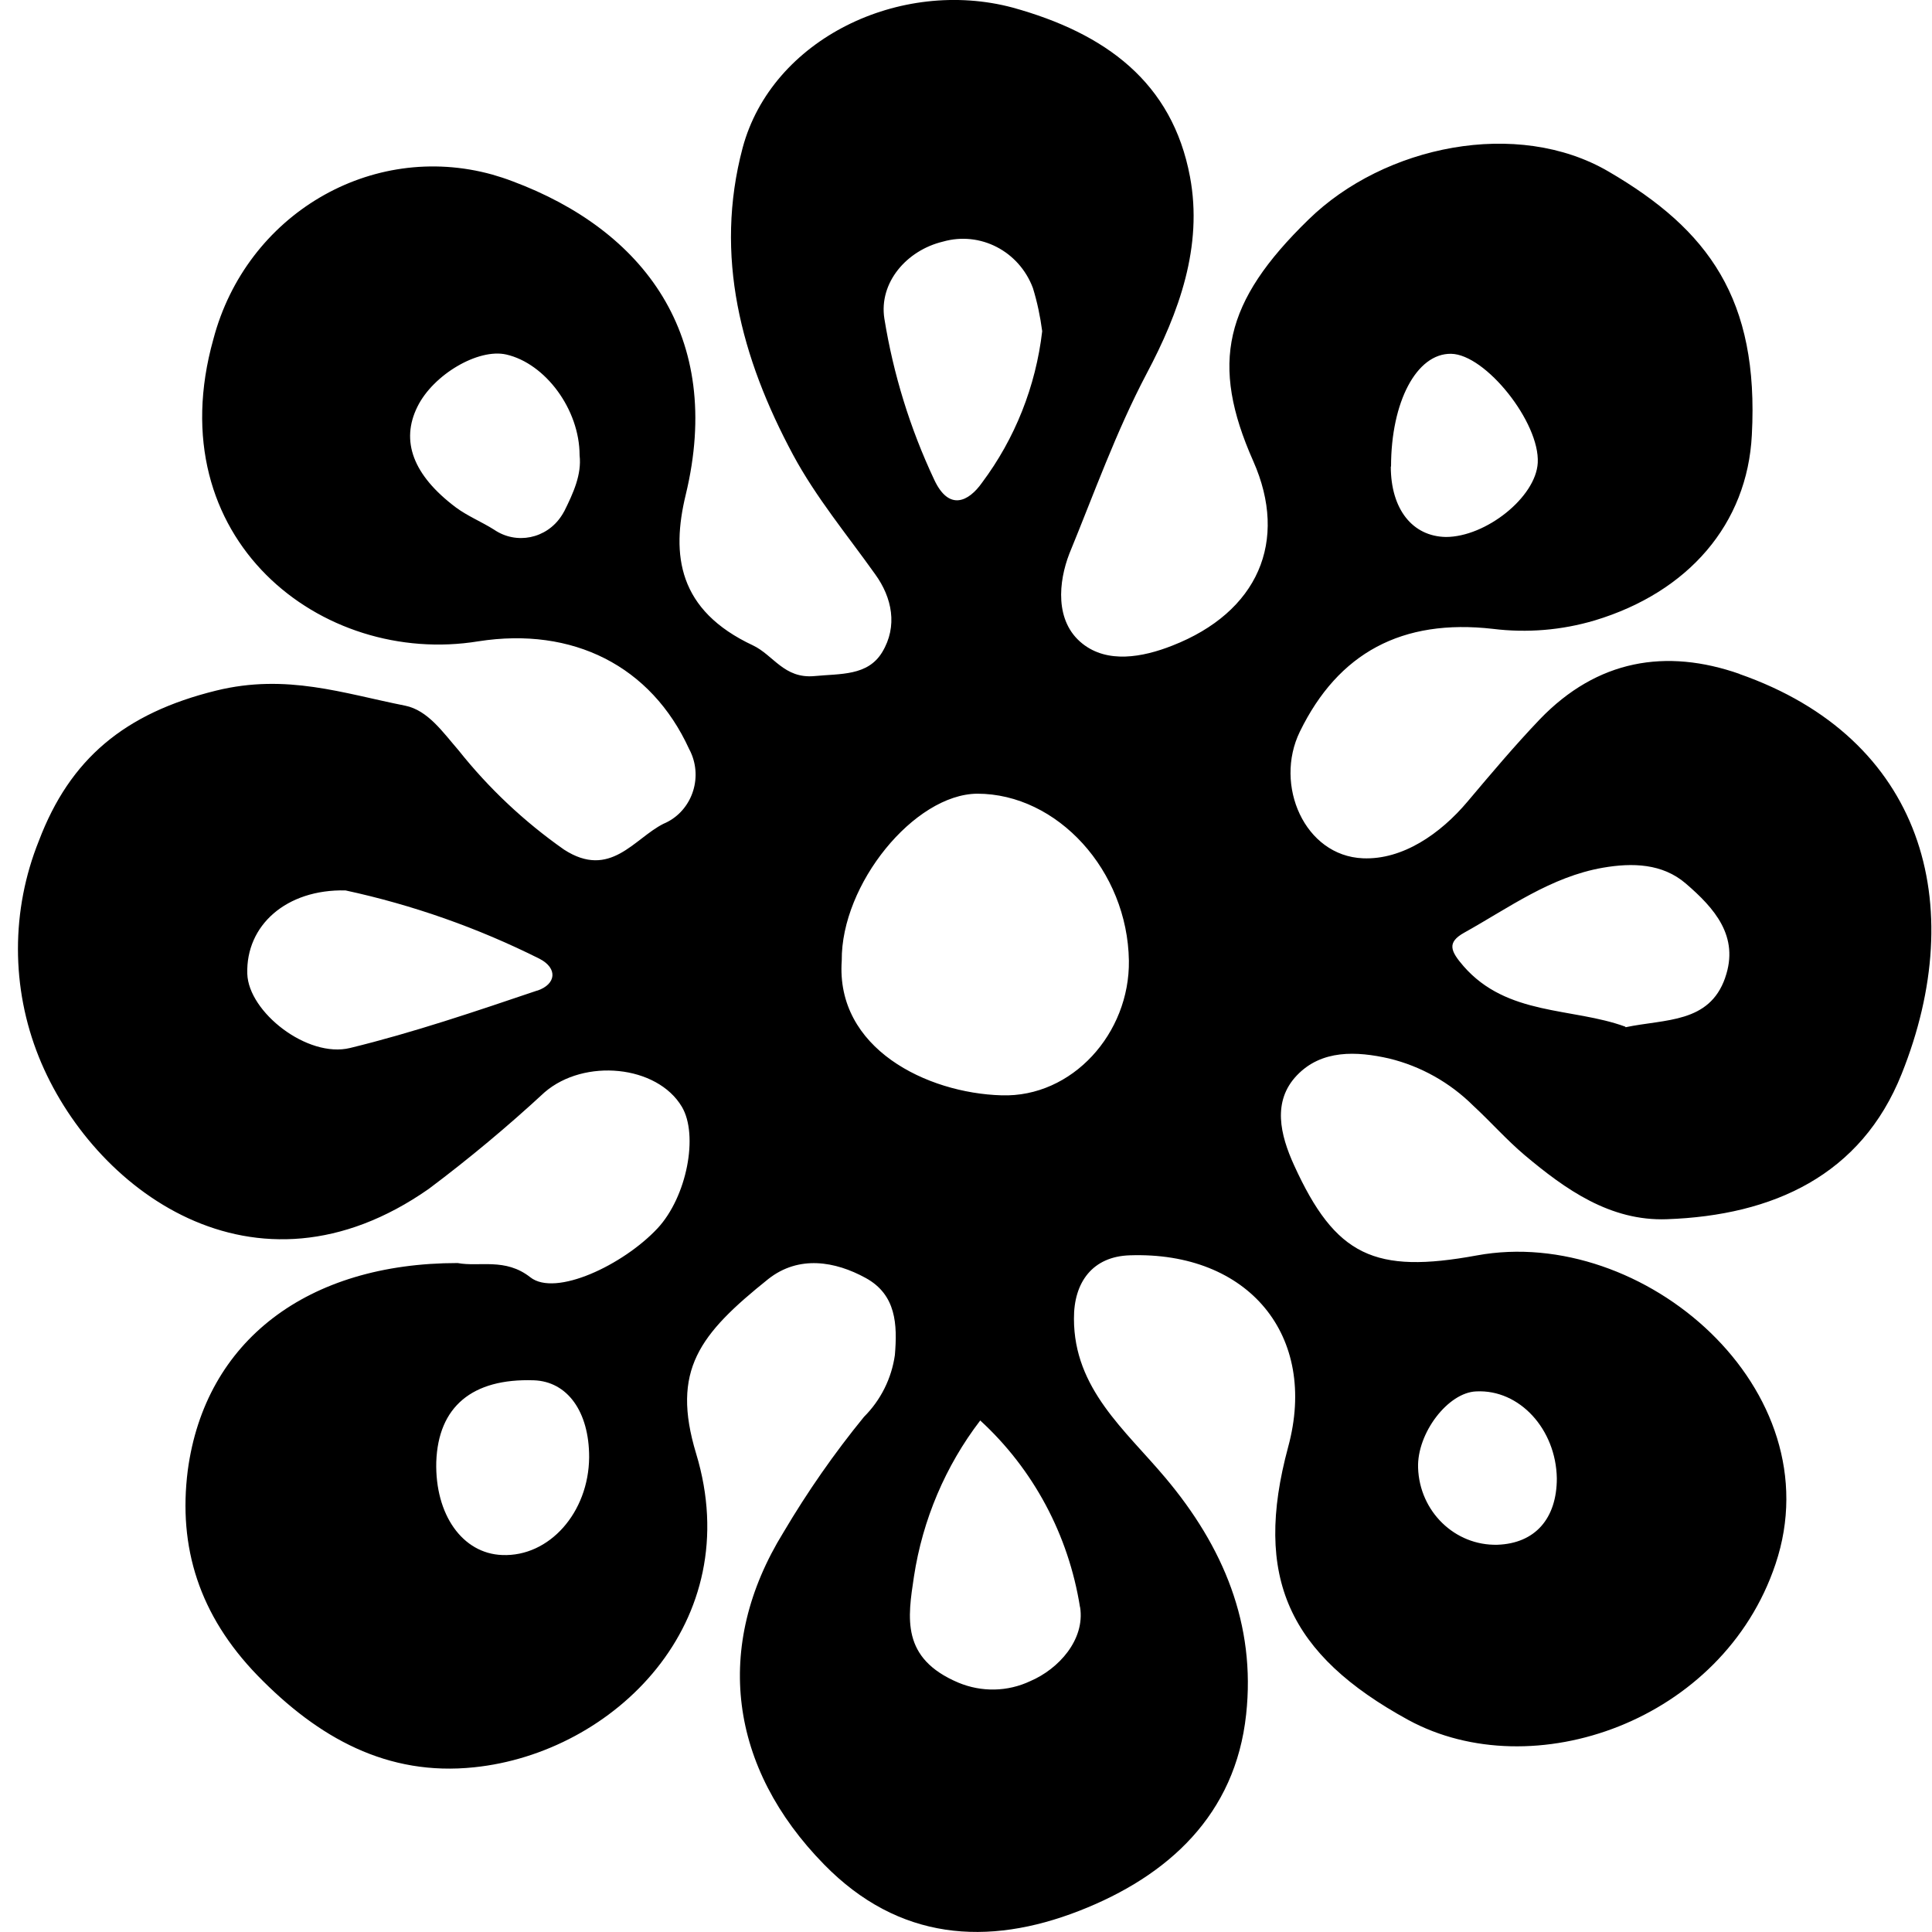
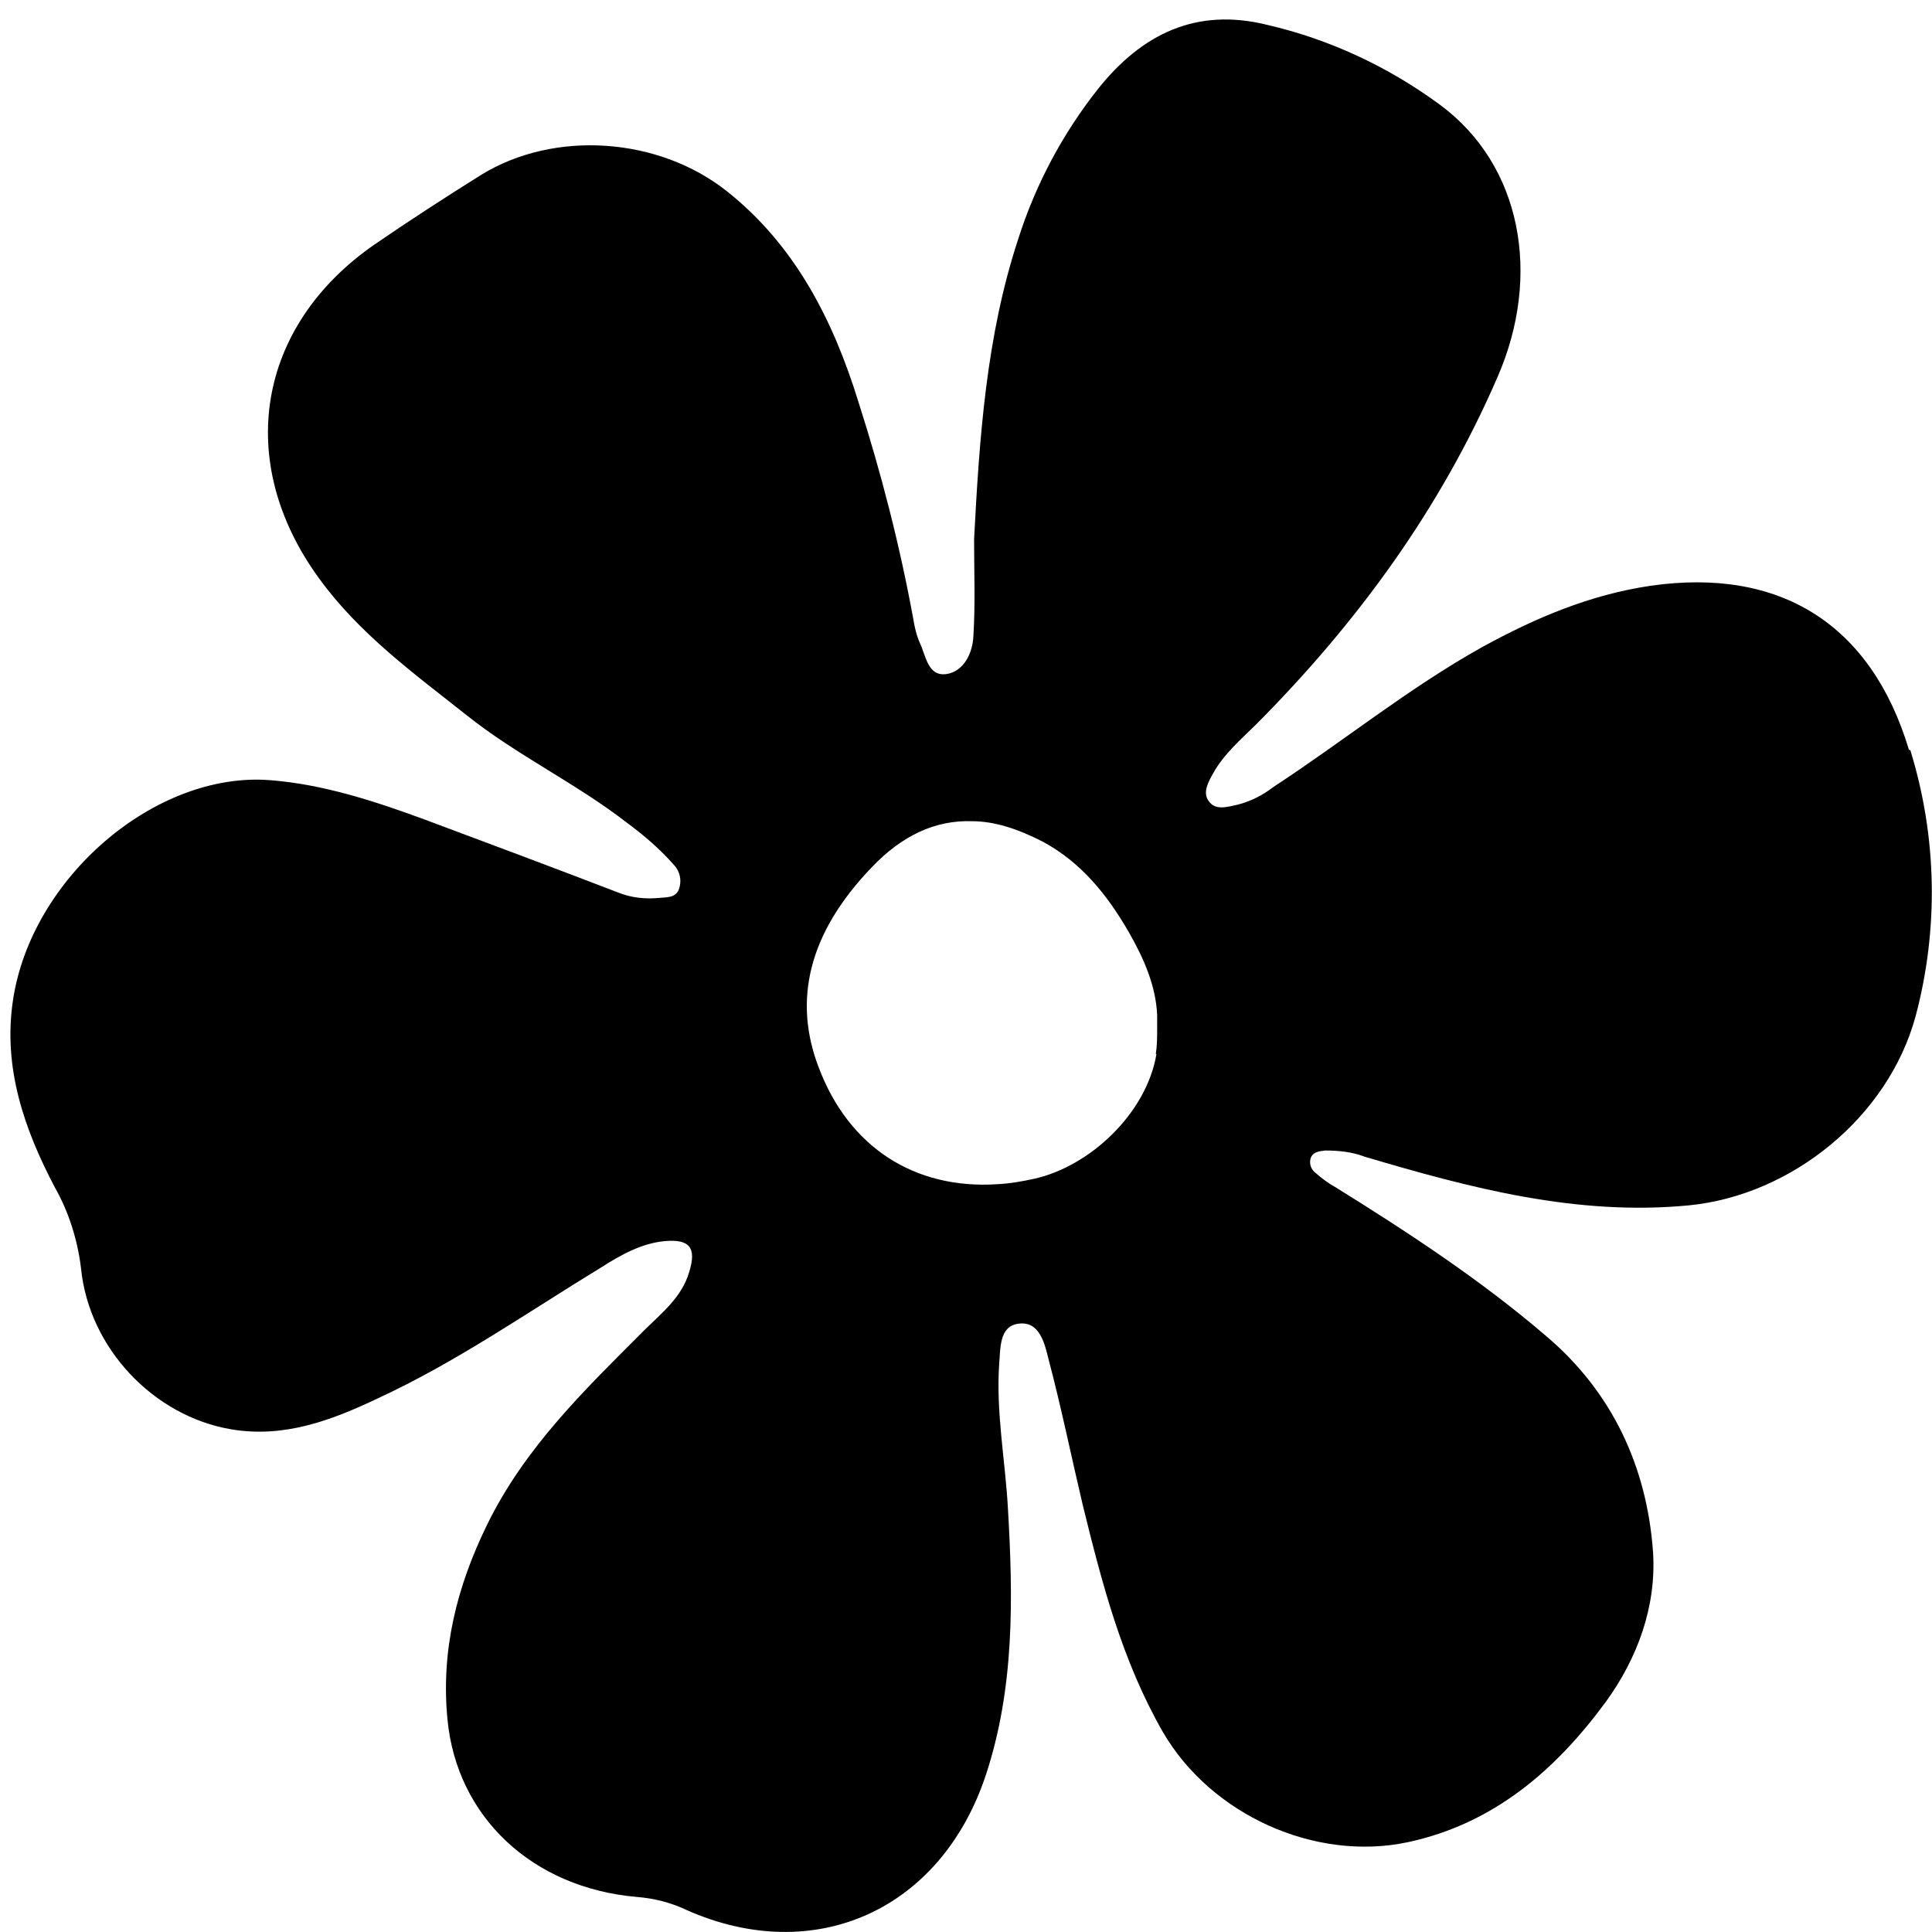
<svg xmlns="http://www.w3.org/2000/svg" viewBox="0 0 160 160">
-   <path d="M144.09 55.82c-6.13-2.15-11.82-1.18-16.56 3.74-2.12 2.22-4.05 4.52-6 6.83-2.24 2.66-5.37 4.83-8.66 4.69-4.83-.2-7.38-6.07-5.22-10.49 3.18-6.52 8.46-9.37 15.99-8.51 2.83.35 5.7.11 8.43-.7 7.75-2.34 12.64-7.98 13.01-15.36.6-11.25-3.59-16.99-11.86-21.81-7.55-4.42-18.58-2.17-24.86 3.98-6.99 6.8-8.16 11.91-4.57 20 2.94 6.64.38 12.51-6.71 15.28-2.49.98-5.36 1.48-7.43-.16-2.34-1.85-1.98-5.17-1.09-7.46 2.05-4.99 3.86-10.09 6.4-14.91 2.69-5.07 4.67-10.54 3.59-16.3C97.08 6.79 91.53 2.75 83.87.63 74.56-1.86 63.92 3.21 61.5 12.25c-2.37 8.93-.14 17.37 4.18 25.42 1.9 3.53 4.48 6.63 6.8 9.89 1.4 1.93 1.88 4.3.58 6.45-1.2 1.98-3.45 1.77-5.61 1.98-2.52.23-3.39-1.73-5.09-2.54-6.22-2.91-6.78-7.49-5.57-12.48 3.18-13.17-3.49-21.91-14.35-25.96-.55-.21-1.1-.39-1.66-.55-10.04-2.79-20.39 3.31-23.11 13.63-4.64 16.54 8.97 27.14 21.95 25.02 7.81-1.22 14.3 2.03 17.45 8.92.08.15.16.31.22.47.89 2.24-.16 4.81-2.34 5.72-2.44 1.22-4.41 4.62-8.24 2.14-3.28-2.3-6.23-5.07-8.74-8.23-1.28-1.47-2.53-3.31-4.42-3.69-5.1-1.01-9.82-2.68-15.64-1.25-7.61 1.87-12.12 5.67-14.69 12.44a24 24 0 0 0 0 17.91c4.39 10.91 17.82 21.05 32.3 10.91 3.32-2.49 6.52-5.16 9.58-7.99 3.29-2.84 9.32-2.25 11.37 1.2 1.39 2.34.42 7.45-2.02 10.07-2.85 3.04-8.45 5.69-10.53 4.05s-4.23-.84-6.02-1.18c-12.42 0-20.91 6.42-22.35 17.17-.81 6.37.95 12 5.77 16.98 5.04 5.19 10.77 8.36 17.94 7.61 11.58-1.19 22.63-12 18.39-25.98-2.09-6.91.28-9.89 5.98-14.46 2.53-1.99 5.54-1.47 8.07-.08s2.62 3.86 2.41 6.38a9.02 9.02 0 0 1-2.56 5.12c-2.45 3-4.68 6.2-6.66 9.55-5.86 9.48-4.49 19.51 3.36 27.52 6.17 6.31 13.55 6.79 21.12 3.84 7.39-2.88 12.94-7.97 13.83-16.27.81-7.45-1.88-13.89-6.7-19.61-3.32-3.95-7.56-7.36-7.56-13.16-.02-3.04 1.56-5.15 4.61-5.25 9.85-.34 15.63 6.66 13.13 15.87-2.92 10.81.06 17.2 9.95 22.61 10.3 5.6 26.05.12 30.41-12.91 4.86-14.45-10.94-28.1-24.74-25.56-8.45 1.55-11.7.06-15.13-7.47-1.15-2.52-1.82-5.29.23-7.44s4.95-2.01 7.64-1.4c2.63.64 5.04 1.99 6.98 3.92 1.42 1.31 2.74 2.81 4.23 4.07 3.4 2.86 7.1 5.49 11.79 5.32 8.81-.31 16.1-3.64 19.45-12.04 5.62-14.05 1.79-27.8-13.46-33.12ZM115.2 38.64c0-5.35 2.11-9.38 4.97-9.34s7.36 5.69 7.18 9.03c-.16 2.85-4.3 6.14-7.61 6.14-2.76-.05-4.56-2.29-4.56-5.84l.02.02Zm-68.48 3.71c-.07.13-.14.25-.22.37-1.24 1.9-3.74 2.41-5.59 1.14-1.03-.65-2.19-1.12-3.16-1.84-3.55-2.67-4.59-5.5-3.18-8.34 1.31-2.66 5.04-4.85 7.36-4.32 3.23.74 6.07 4.54 6.07 8.35.18 1.59-.52 3.12-1.28 4.65ZM44.5 82.03c-5.12 1.73-10.26 3.48-15.51 4.76-3.54.86-8.41-2.98-8.51-6.14-.13-4.01 3.22-7.02 8.13-6.91 5.56 1.2 10.96 3.1 16.07 5.66 1.53.79 1.38 2.11-.18 2.64Zm4.29 38.66c-.04 4.57-3.3 8.25-7.2 8.09-3.29-.12-5.57-3.34-5.46-7.71.16-4.57 2.97-6.93 8.07-6.76 2.8.09 4.59 2.61 4.59 6.35v.02Zm24.45-94.3c-.47-2.98 1.84-5.66 4.85-6.38 3.08-.88 6.3.78 7.45 3.84.36 1.17.61 2.36.77 3.58-.53 4.56-2.25 8.89-4.98 12.54-1.12 1.59-2.75 2.38-3.97-.26a50 50 0 0 1-4.12-13.32M89.45 133.1c.42 2.71-1.8 5.13-4.12 6.12-1.88.89-4.04.93-5.96.13-4.78-2.02-4.19-5.38-3.68-8.79.72-4.71 2.61-9.16 5.48-12.91v-.02c4.4 4.03 7.32 9.48 8.27 15.46Zm-6.51-42.39c-6.18-.18-13.75-3.88-13.23-11.16-.06-6.32 6-13.77 11.22-13.82 6.64 0 12.45 6.37 12.56 13.83.08 6.01-4.69 11.34-10.55 11.15m39.32 24.52c3.58-.18 6.6 3.13 6.67 7.2 0 3.32-1.79 5.39-4.92 5.5-3.52.09-6.45-2.75-6.57-6.37-.1-2.87 2.48-6.25 4.82-6.33m20.61-34.25c-1.32 3.77-4.95 3.4-8.24 4.09l-.04-.05c-4.39-1.6-9.78-.87-13.39-5.01-1.08-1.25-1.39-1.96.06-2.77 3.7-2.06 7.17-4.63 11.49-5.38 2.43-.42 4.92-.36 6.86 1.31 2.36 2.03 4.46 4.37 3.26 7.8Z" />
+   <path d="M158.1 62.12c-3.15-10.49-10.73-15.14-21.4-13.61-5.03.74-9.57 2.67-13.99 5.1-6.08 3.4-11.45 7.77-17.26 11.57-.88.68-1.88 1.19-2.99 1.47-.83.17-1.83.51-2.38-.34-.5-.68 0-1.59.39-2.27.88-1.59 2.27-2.78 3.54-4.03 8.35-8.39 15.26-17.81 20.02-28.81 3.65-8.39 1.99-17.52-4.76-22.51-4.31-3.18-9.18-5.44-14.32-6.63-5.92-1.47-10.4.79-13.99 5.27a39.2 39.2 0 0 0-6.64 12.48c-2.65 8.05-3.21 16.45-3.65 24.84 0 2.72.11 5.39-.06 8.05-.06 1.36-.77 2.89-2.21 3.12-1.55.23-1.71-1.47-2.21-2.55-.28-.62-.44-1.3-.55-1.98-1.11-6.07-2.65-12.08-4.54-17.98-2.1-6.8-5.25-12.99-10.9-17.47-5.64-4.48-14.27-5.1-20.35-1.36-2.99 1.87-5.97 3.8-8.85 5.78-9.73 6.75-11.61 17.98-4.59 27.62 3.32 4.59 7.85 7.88 12.22 11.34 4.2 3.35 9.02 5.61 13.27 8.9 1.38 1.02 2.71 2.15 3.87 3.46.55.57.72 1.36.44 2.1-.28.68-1 .62-1.6.68-1.16.11-2.32 0-3.43-.45-5.31-2.04-10.62-4.03-15.93-6.01-4.15-1.53-8.46-2.95-12.89-3.29-9.51-.74-19.8 8.11-21.29 18.26-.83 5.56.94 10.66 3.48 15.48 1.16 2.04 1.88 4.37 2.16 6.69.66 6.63 6.03 12.25 12.44 13.33 4.37.74 8.3-.74 12.11-2.55 6.53-3.01 12.44-7.15 18.58-10.89 1.6-1.02 3.32-1.98 5.25-2.15 2.05-.17 2.6.57 1.99 2.55-.61 2.1-2.27 3.4-3.71 4.82-4.92 4.93-9.9 9.7-13.05 16.16-2.49 5.1-3.82 10.38-3.26 16.1.77 8.05 7.02 13.95 15.71 14.69 1.38.11 2.77.45 4.09 1.08 10.62 4.71 21.07 0 24.78-11.17 2.38-7.2 2.27-14.63 1.83-22.12-.22-3.97-1-7.94-.72-11.97.11-1.25 0-3.06 1.55-3.29 1.77-.28 2.21 1.59 2.54 2.95 1.05 3.97 1.88 8.05 2.82 12.02 1.6 6.52 3.26 12.93 6.64 18.83 3.98 6.86 12.61 10.77 20.3 9.13 7.13-1.53 12.28-6.01 16.43-11.68 2.54-3.52 4.15-7.77 3.87-12.31-.5-7.15-3.43-13.33-8.85-17.92-5.42-4.65-11.39-8.56-17.42-12.31-.61-.34-1.16-.74-1.66-1.19-.39-.28-.55-.74-.44-1.19.17-.57.72-.62 1.22-.68 1.11 0 2.21.11 3.26.51 8.79 2.61 17.59 4.93 26.88 4.03 8.52-.85 16.48-7.32 18.75-15.65a39.87 39.87 0 0 0-.44-22.06h-.11ZM95.77 87.3c-.83 4.93-5.53 9.3-10.12 10.32-1.05.23-2.05.4-3.04.45-6.86.45-12.33-3.06-14.82-9.7-2.1-5.5-.88-11.06 4.42-16.56 2.49-2.61 5.25-3.91 8.3-3.8 1.83 0 3.76.62 5.86 1.7 3.15 1.7 5.31 4.37 7.08 7.43 1.27 2.21 2.27 4.48 2.38 6.92v1.08c0 .74 0 1.42-.11 2.15h.06Z" />
</svg>
